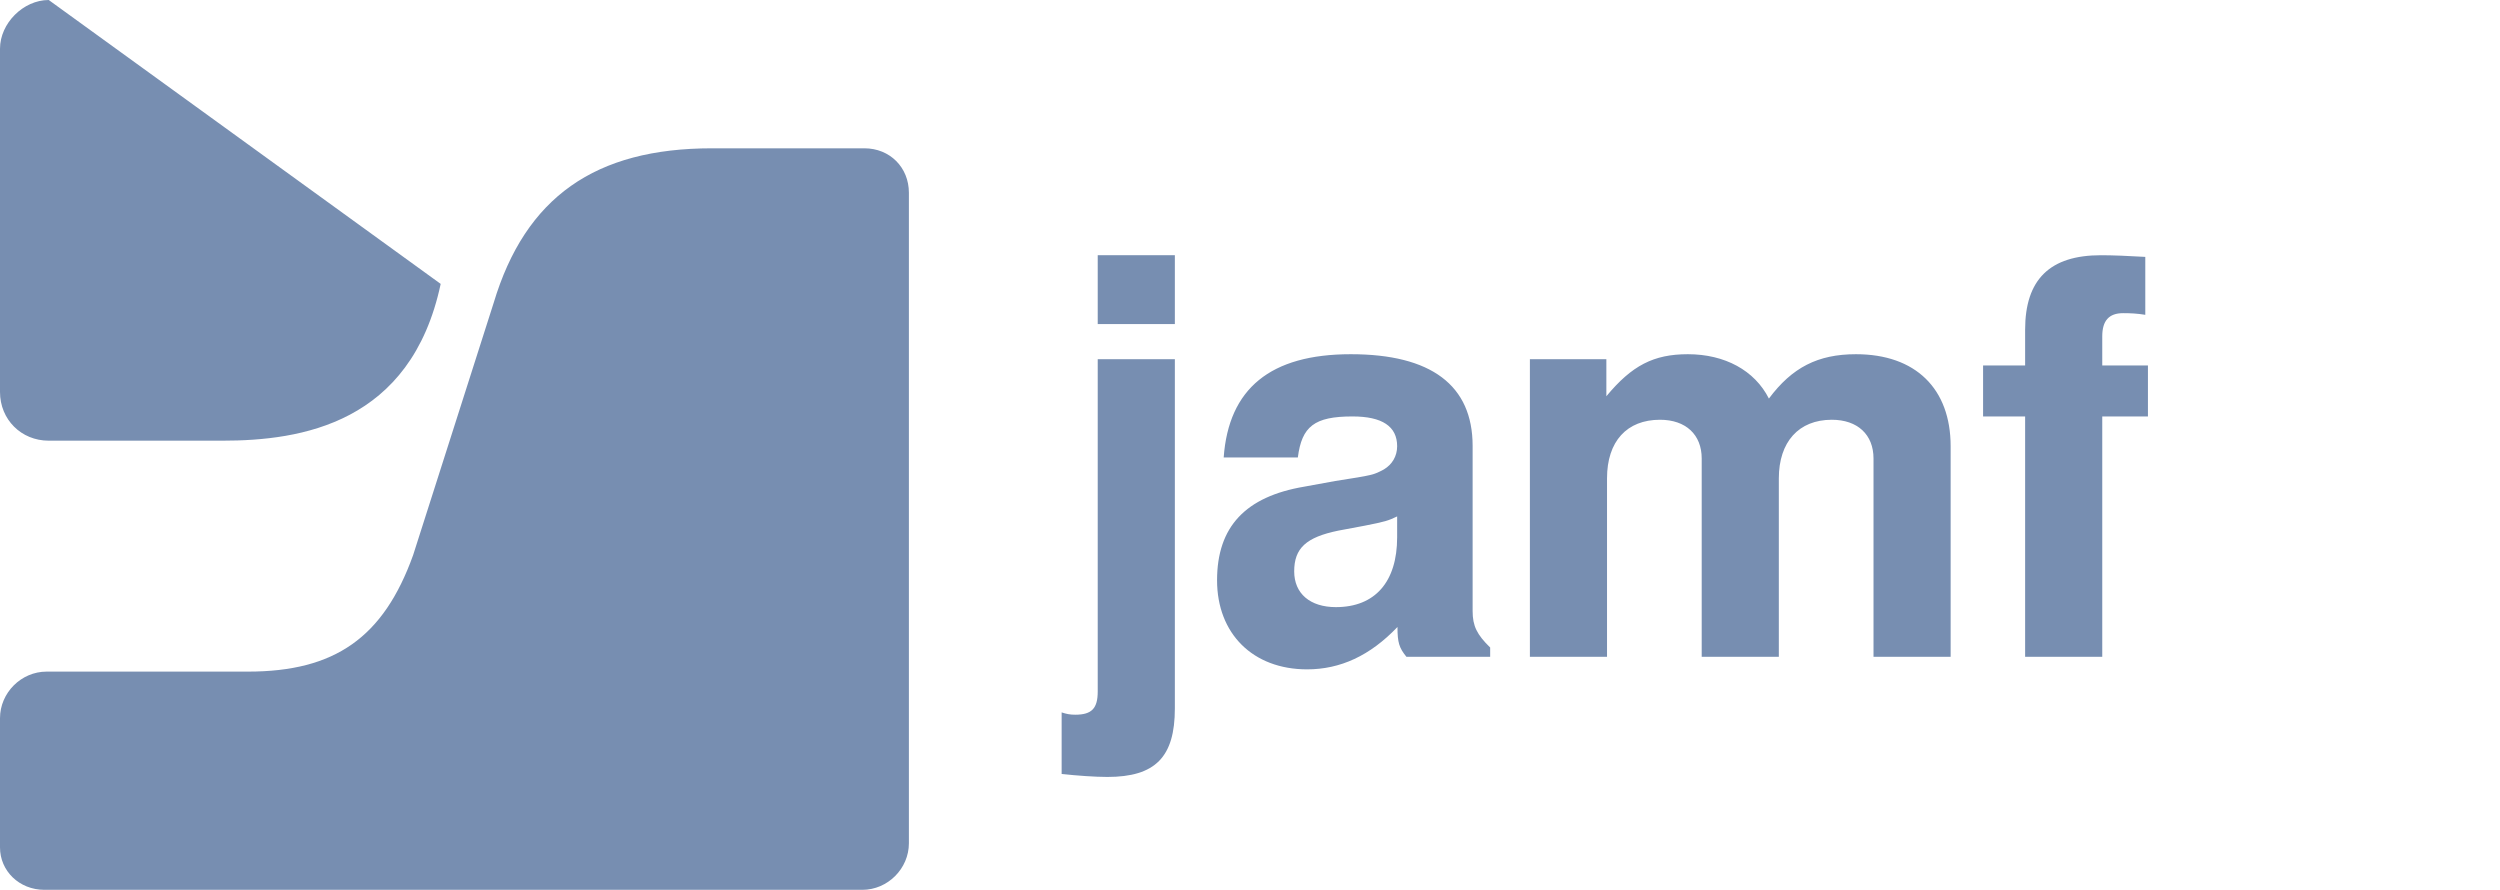
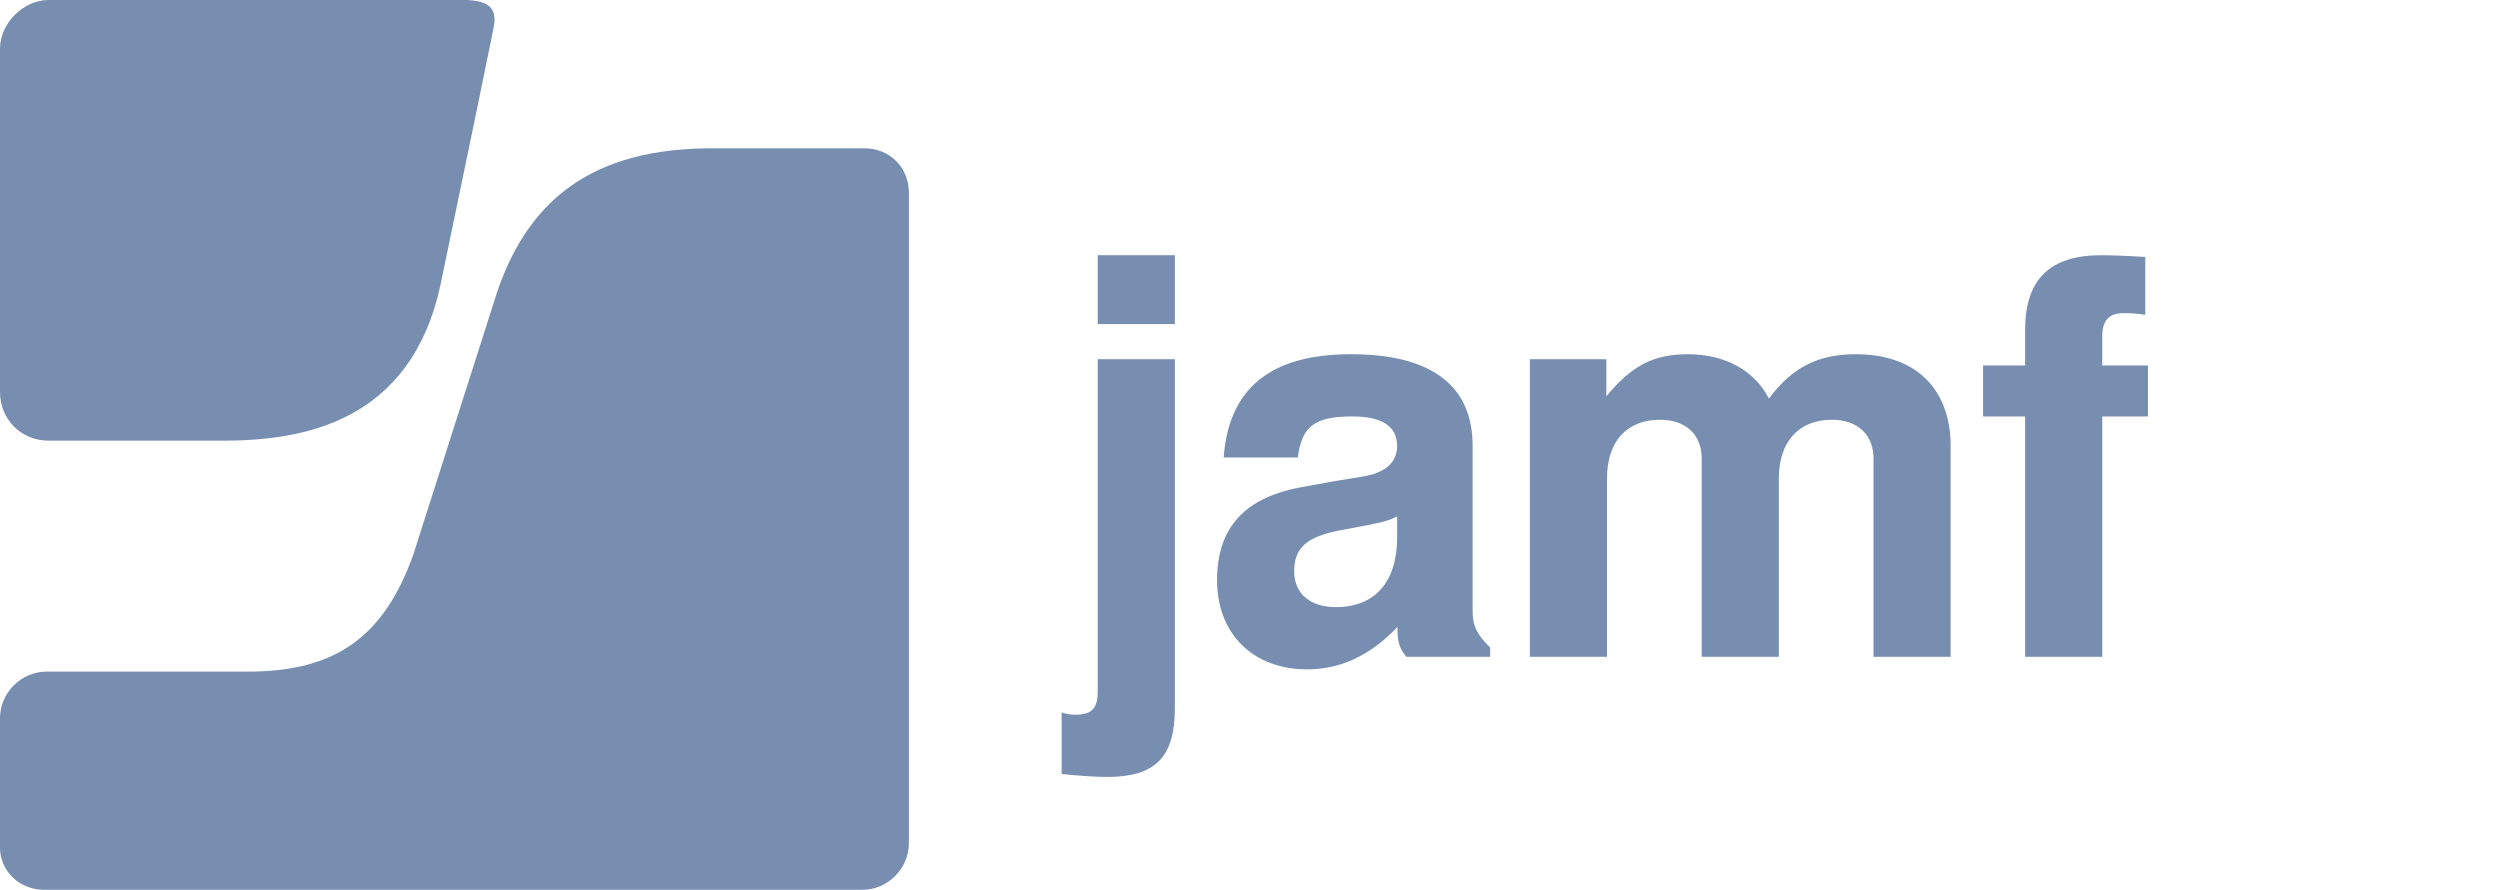
<svg xmlns="http://www.w3.org/2000/svg" viewBox="0 0 118 42" role="img" aria-label="Jamf">
-   <path fill="#778eb1" d="M33.6,7 C28.1,7 24.8,9.3 23.3,14.3 L19.5,26.2 C18.1,30.1 15.8,31.7 11.7,31.7 L2.2,31.7 C1,31.7 0,32.7 0,33.9 L0,40 C0,41.1 0.9,42 2.1,42 L40.7,42 C41.9,42 42.9,41 42.9,39.8 L42.9,9.1 C42.9,7.9 42,7 40.8,7 L33.6,7 Z M2.3,0 C1.1,0 0,1.1 0,2.3 L0,18.5 C0,19.8 1,20.8 2.3,20.8 L10.5,20.8 C14.2,20.8 19.4,20 20.8,13.4 C22.2,6.7 23,2.8 C23.3,1.3 22.2,0 20.7,0 L2.3,0 Z" />
+   <path fill="#778eb1" d="M33.6,7 C28.1,7 24.8,9.3 23.3,14.3 L19.5,26.2 C18.1,30.1 15.8,31.7 11.7,31.7 L2.2,31.7 C1,31.7 0,32.7 0,33.9 L0,40 C0,41.1 0.9,42 2.1,42 L40.7,42 C41.9,42 42.9,41 42.9,39.8 L42.9,9.1 C42.9,7.9 42,7 40.8,7 L33.6,7 Z M2.3,0 C1.1,0 0,1.1 0,2.3 L0,18.5 C0,19.8 1,20.8 2.3,20.8 L10.5,20.8 C14.2,20.8 19.4,20 20.8,13.4 C22.2,6.7 23,2.8 23.3,1.3 S22.2,0 20.7,0 L2.3,0 Z" />
  <text x="50" y="31" font-family="Helvetica Neue, Helvetica, Arial, sans-serif" font-size="26" font-weight="600" letter-spacing="-0.02em" fill="#778eb1">jamf</text>
</svg>
